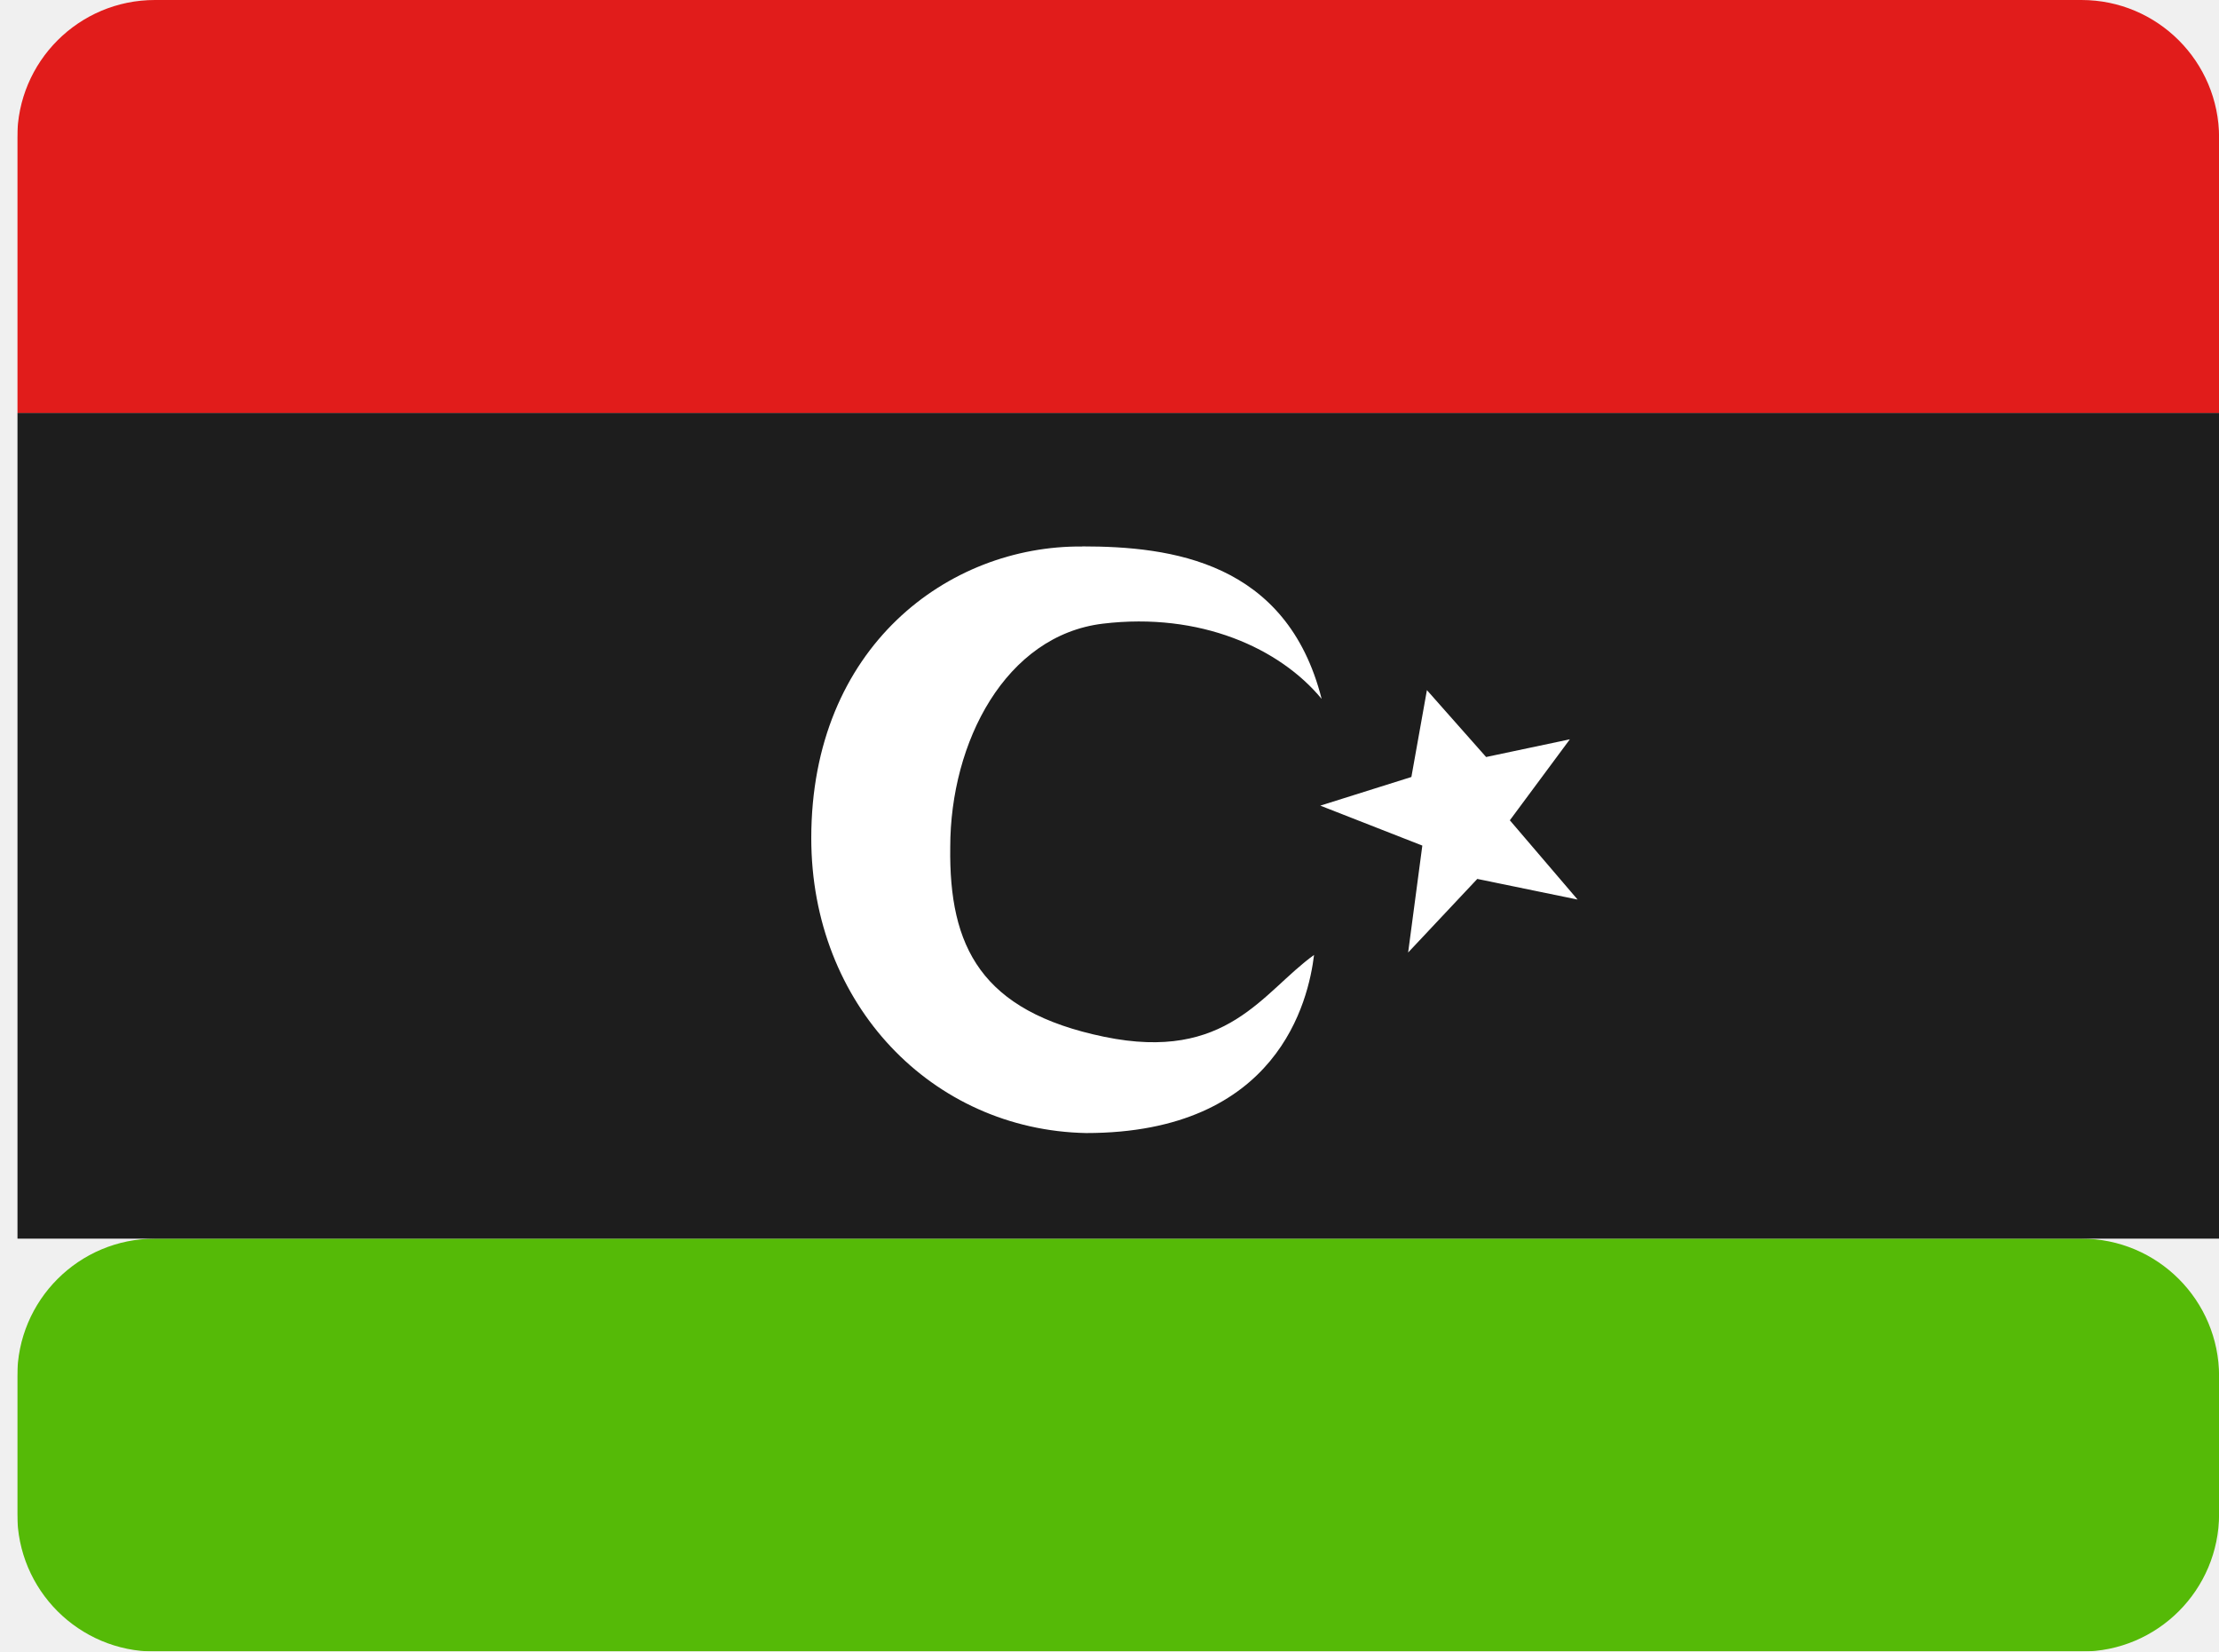
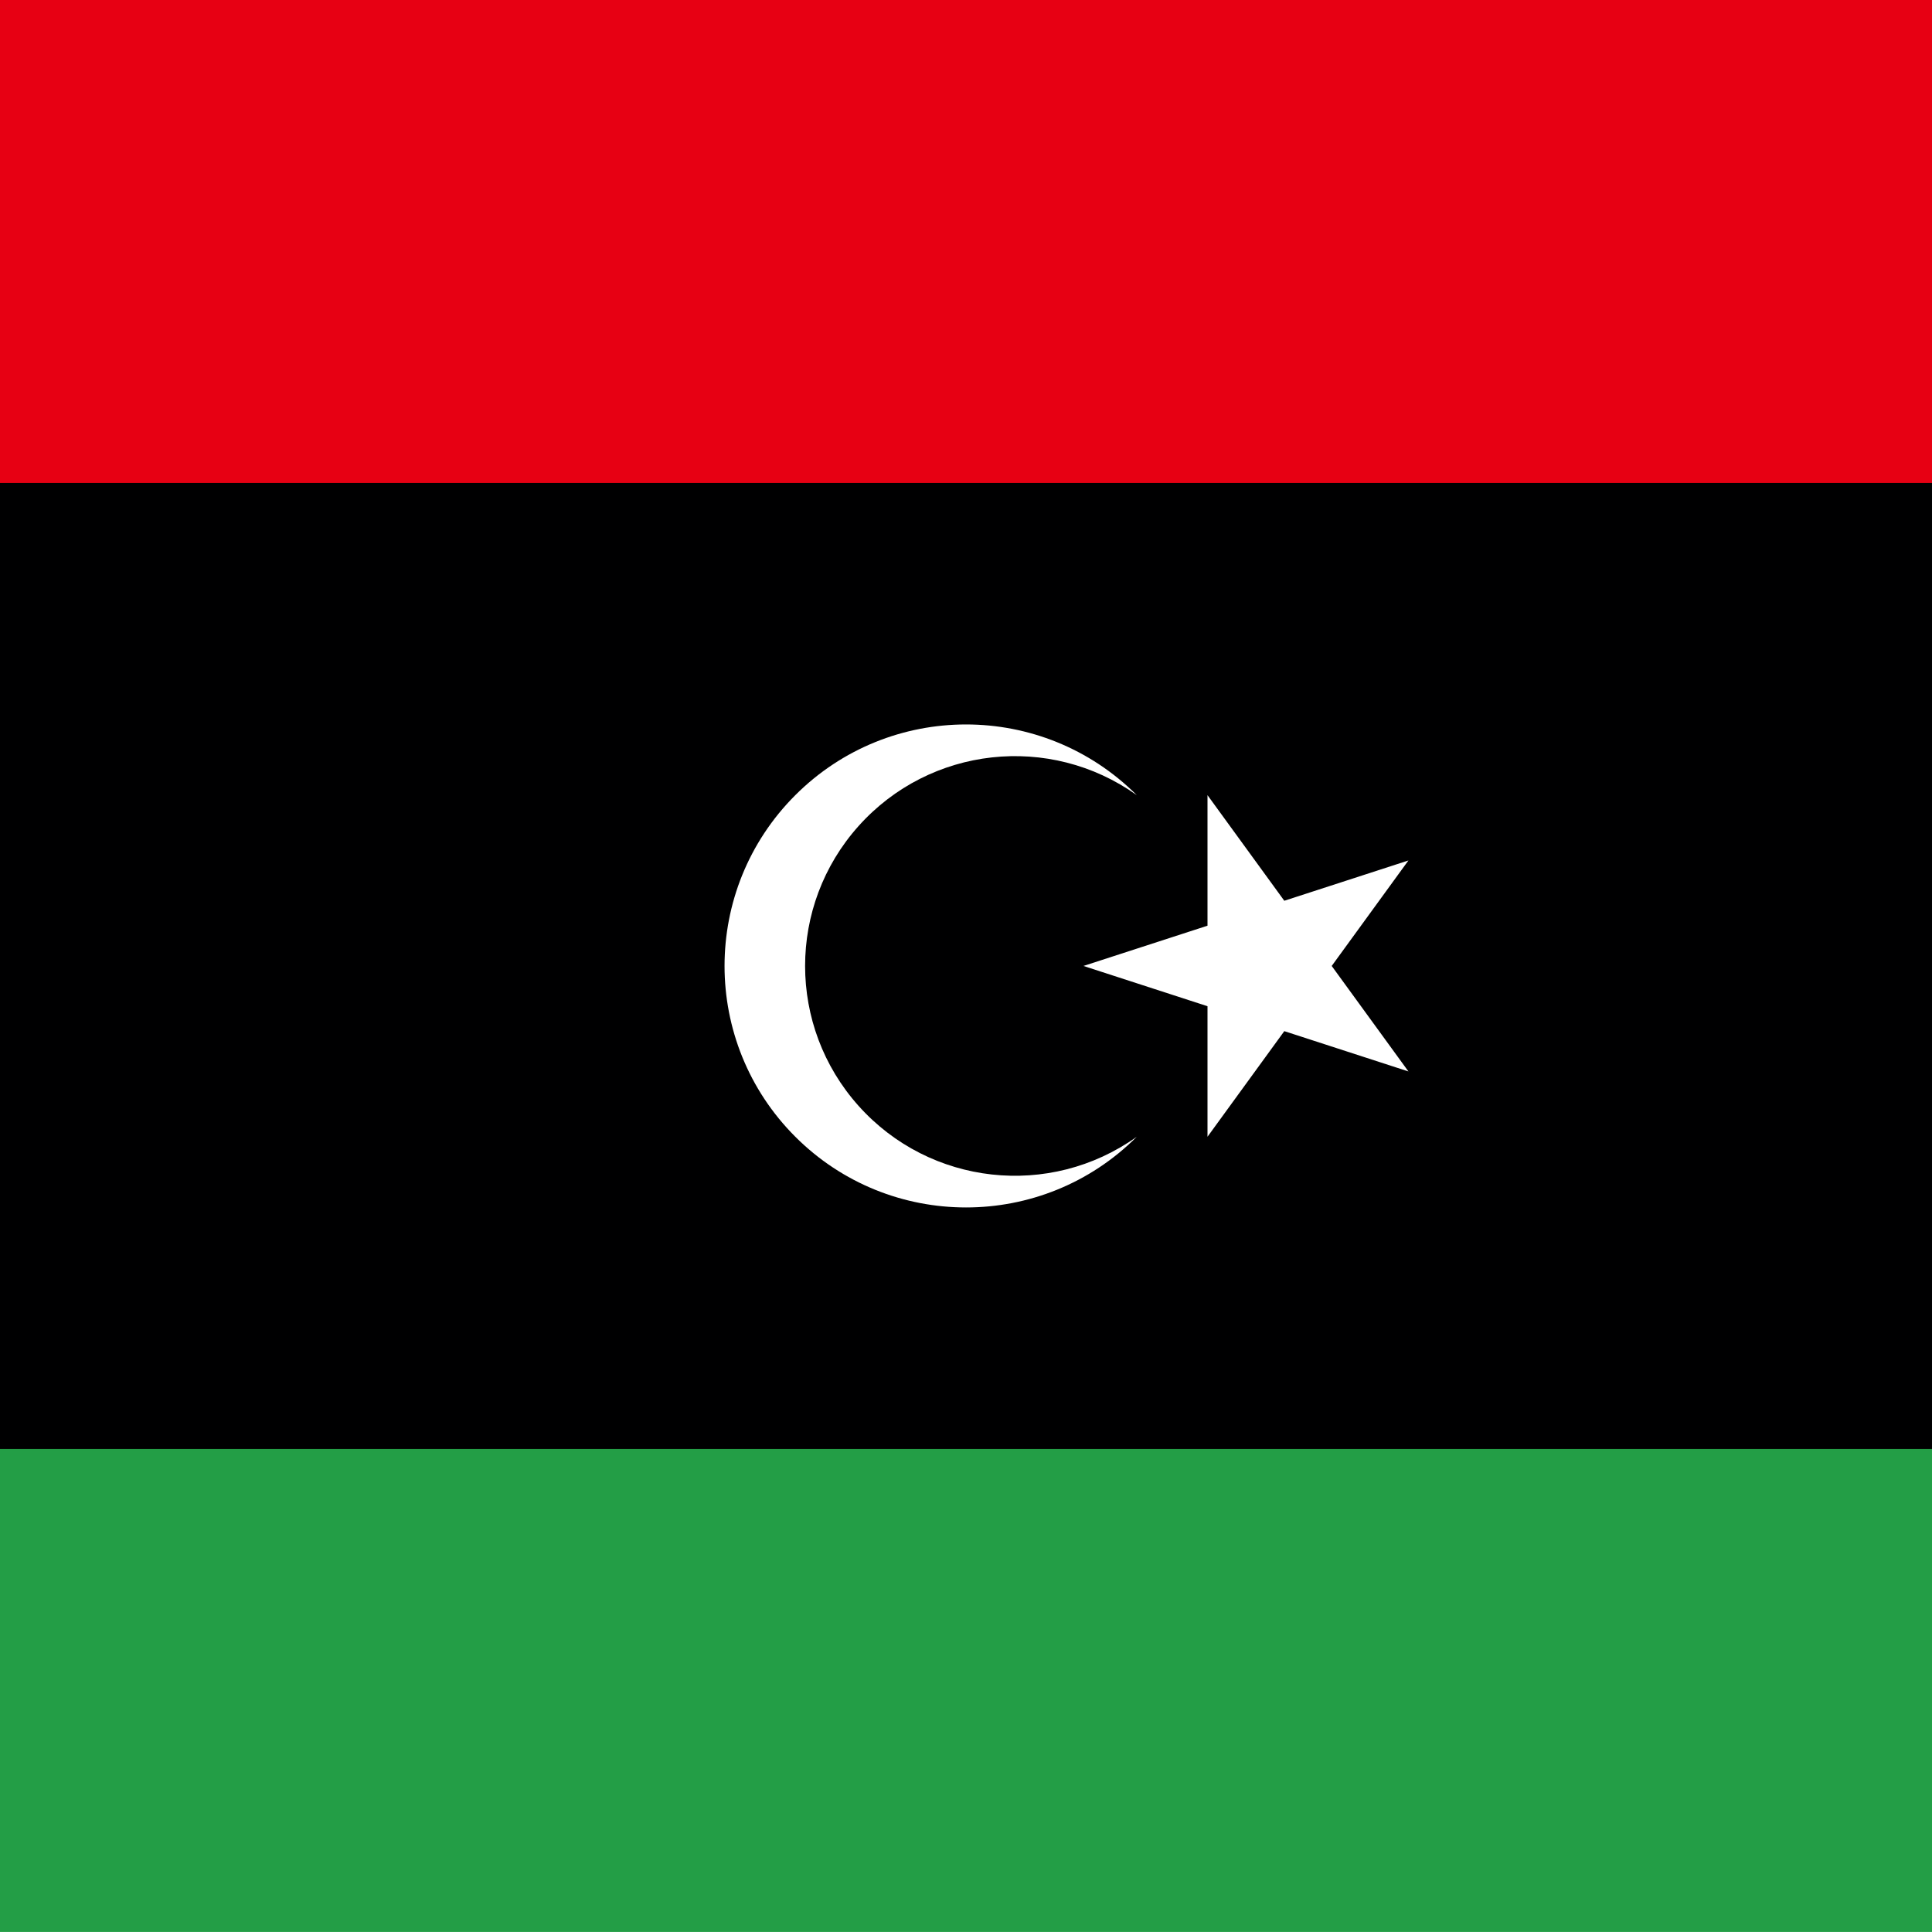
- <svg xmlns="http://www.w3.org/2000/svg" height="32" viewBox="0 0 43 32" width="43">
-   <mask id="a" fill="#fff">
-     <path d="m0 0h43.336v32h-43.336z" fill="#fff" fill-rule="evenodd" />
-   </mask>
-   <mask id="b" fill="#fff">
-     <path d="m0 0h42.667v32h-42.667z" fill="#fff" fill-rule="evenodd" />
-   </mask>
-   <g fill="none" fill-rule="evenodd">
-     <g fill-rule="evenodd" mask="url(#a)">
-       <g mask="url(#b)" transform="translate(.3346)">
-         <path d="m2.667 24h37.333c1.473 0 2.667 1.194 2.667 2.667v2.667c0 1.473-1.194 2.667-2.667 2.667h-37.333c-1.473 0-2.667-1.194-2.667-2.667v-2.667c0-1.473 1.194-2.667 2.667-2.667z" fill="#55ba07" />
-         <path d="m0 8h42.667v16h-42.667z" fill="#1d1d1d" />
-         <path d="m2.667 0h37.333c1.473-0 2.667 1.194 2.667 2.667v5.333h-42.667v-5.333c0-1.473 1.194-2.667 2.667-2.667z" fill="#e11c1b" />
-         <path d="m7.303 2.587c1.721 0 3.964.291 4.64 2.955-.809-.981-2.353-1.684-4.238-1.458-1.885.226-2.959 2.291-2.959 4.332-.026 1.929.594 3.179 2.984 3.673s3.066-.868 4.066-1.586c-.107.877-.691 3.451-4.418 3.451-2.982-.06-5.325-2.487-5.325-5.714 0-3.705 2.658-5.674 5.25-5.651zm6.68 2.785 1.147 1.296 1.623-.343-1.163 1.569 1.313 1.536-1.944-.4-1.34 1.426.275-2.072-1.977-.774 1.765-.555z" fill="#fff" transform="translate(13.3333 8)" />
-       </g>
-     </g>
-     <rect height="32" mask="url(#a)" rx="2" width="43.336" />
+ <svg xmlns="http://www.w3.org/2000/svg" viewBox="0 0 512 512">
+   <defs>
+     <clipPath id="a">
+       <path d="M250 12h500v500H250z" />
+     </clipPath>
+   </defs>
+   <g clip-path="url(#a)" transform="translate(-256 -12.3)scale(1.024)">
+     <path fill="#239e46" d="M0 12h1000v500H0z" />
+     <path fill="#000001" d="M0 12h1000v375H0z" />
+     <path fill="#e70013" d="M0 12h1000v125H0z" />
+     <path fill="#fff" d="M544.2 217.8a54.3 54.3 0 1 0 0 88.4 62.5 62.5 0 1 1 0-88.4M530.4 262l84.1-27.3-52 71.5v-88.4l52 71.5z" />
  </g>
</svg>
